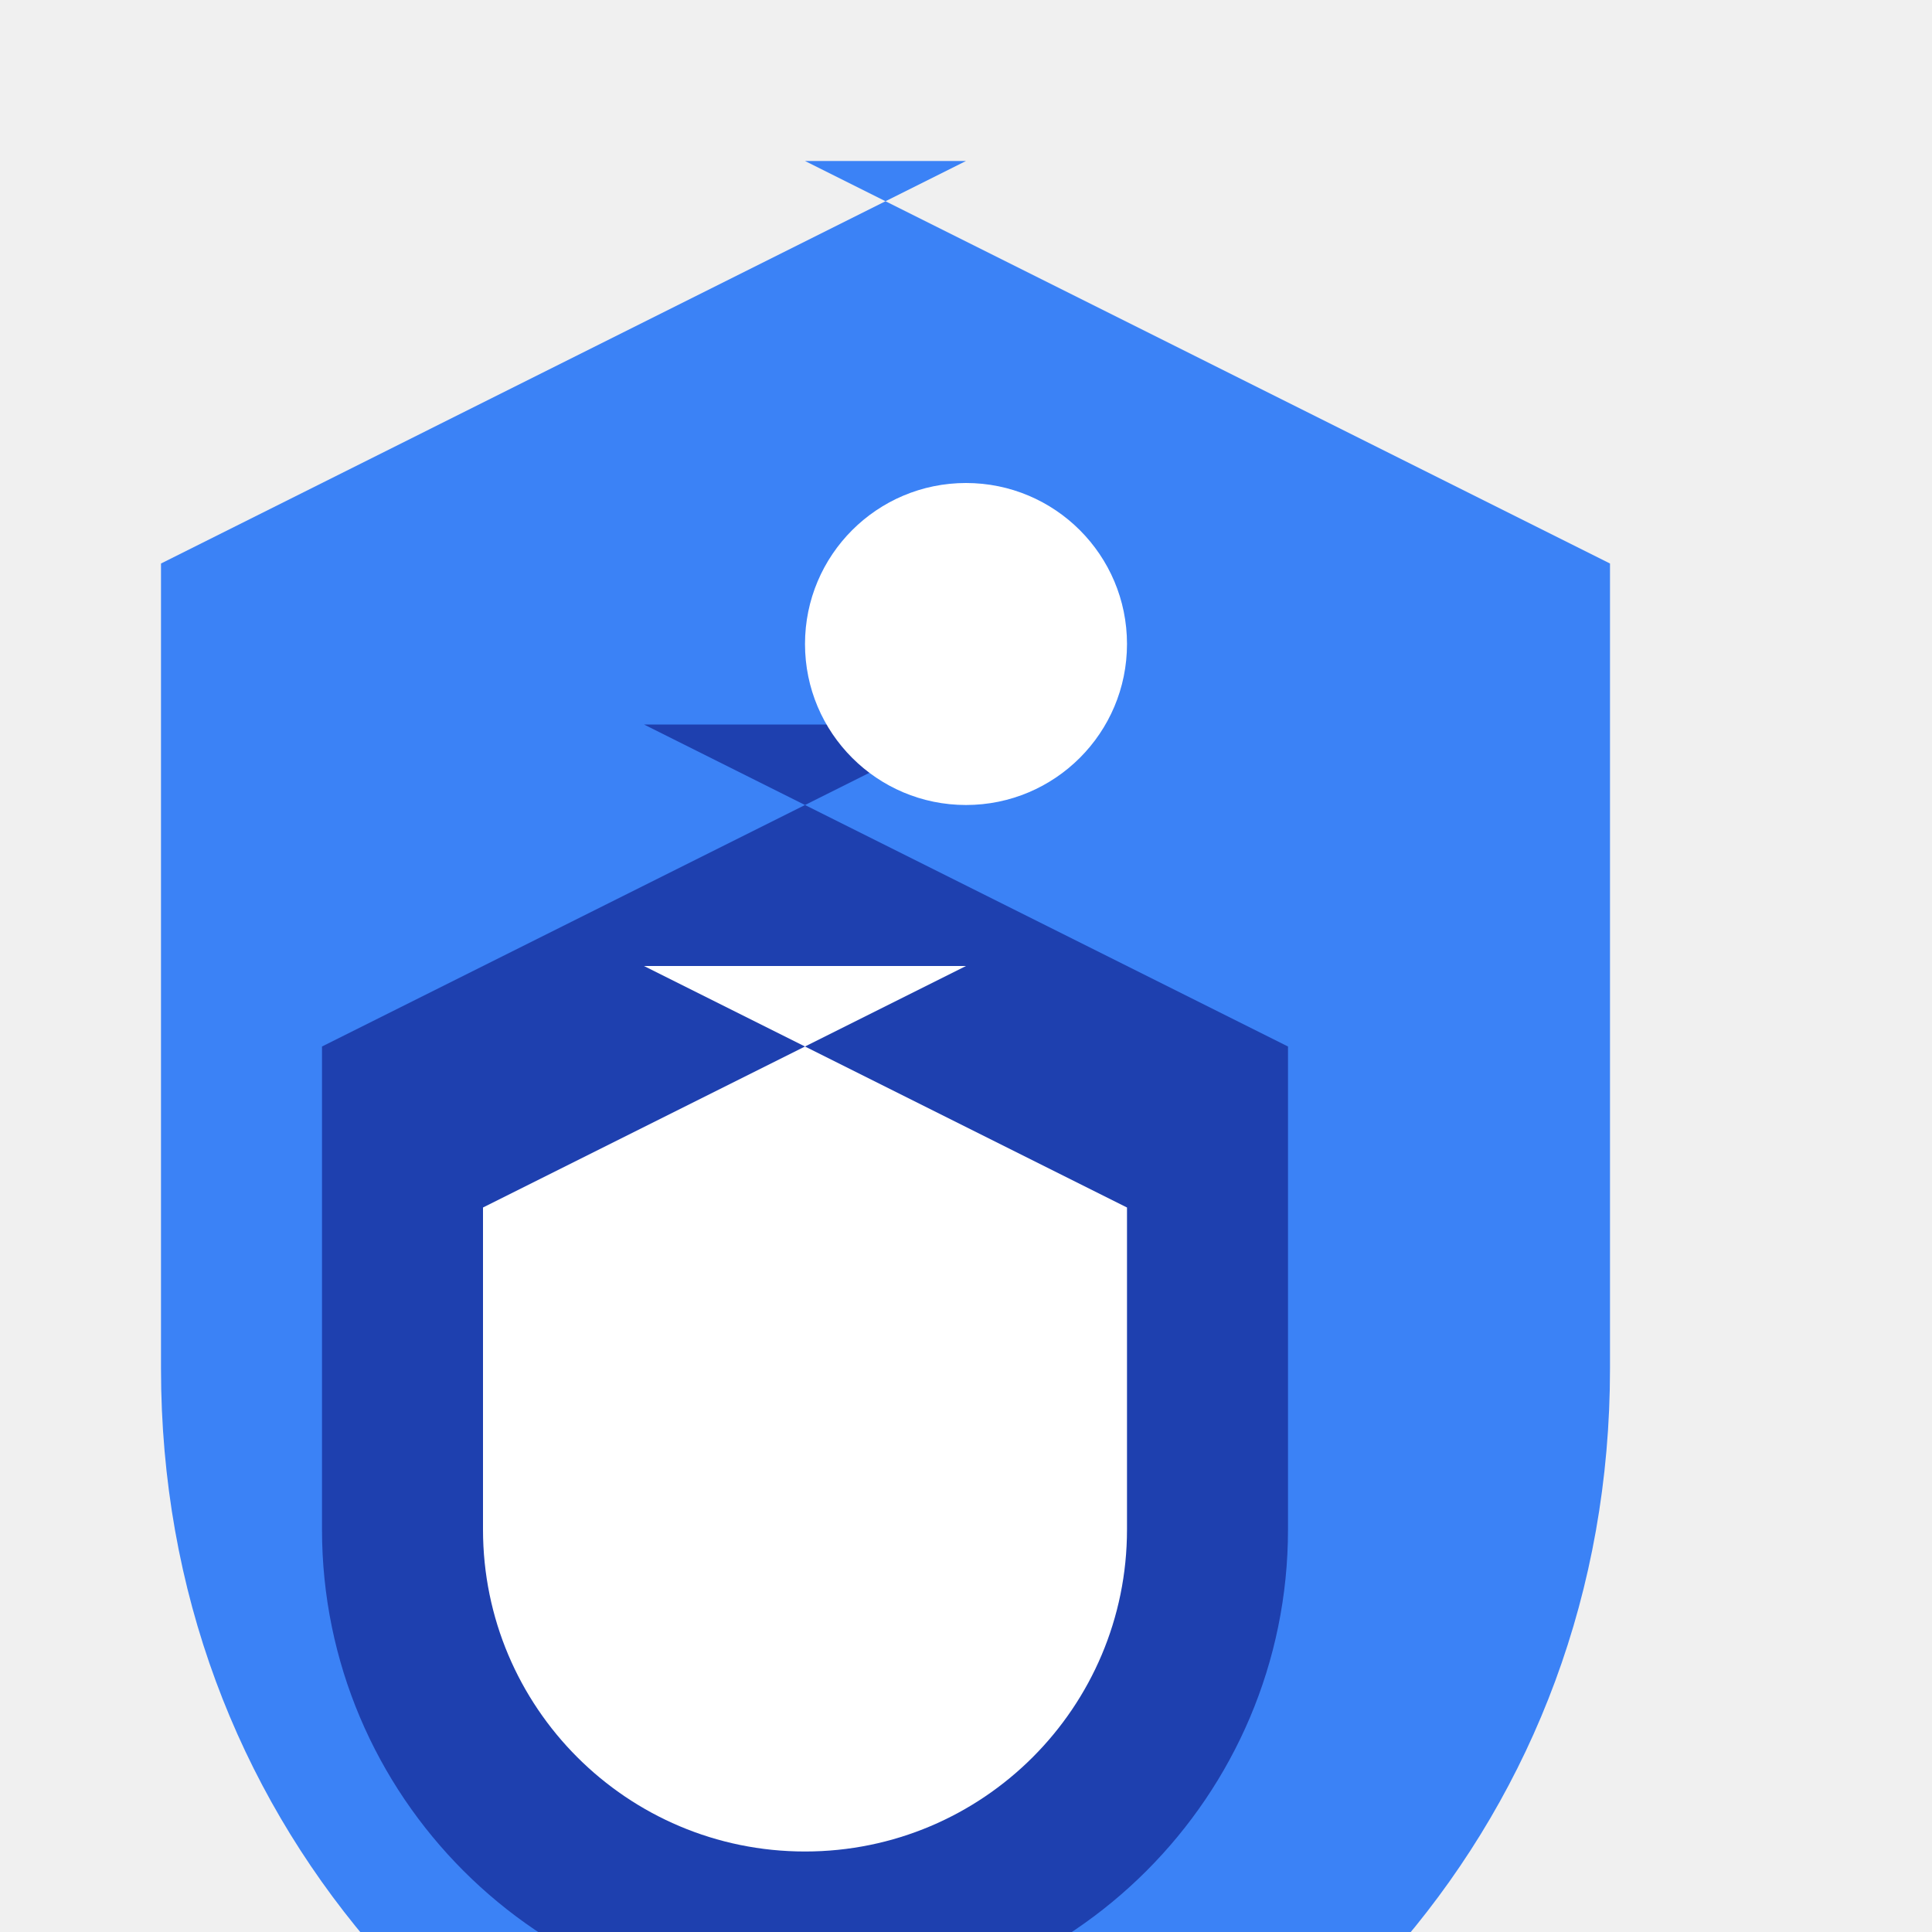
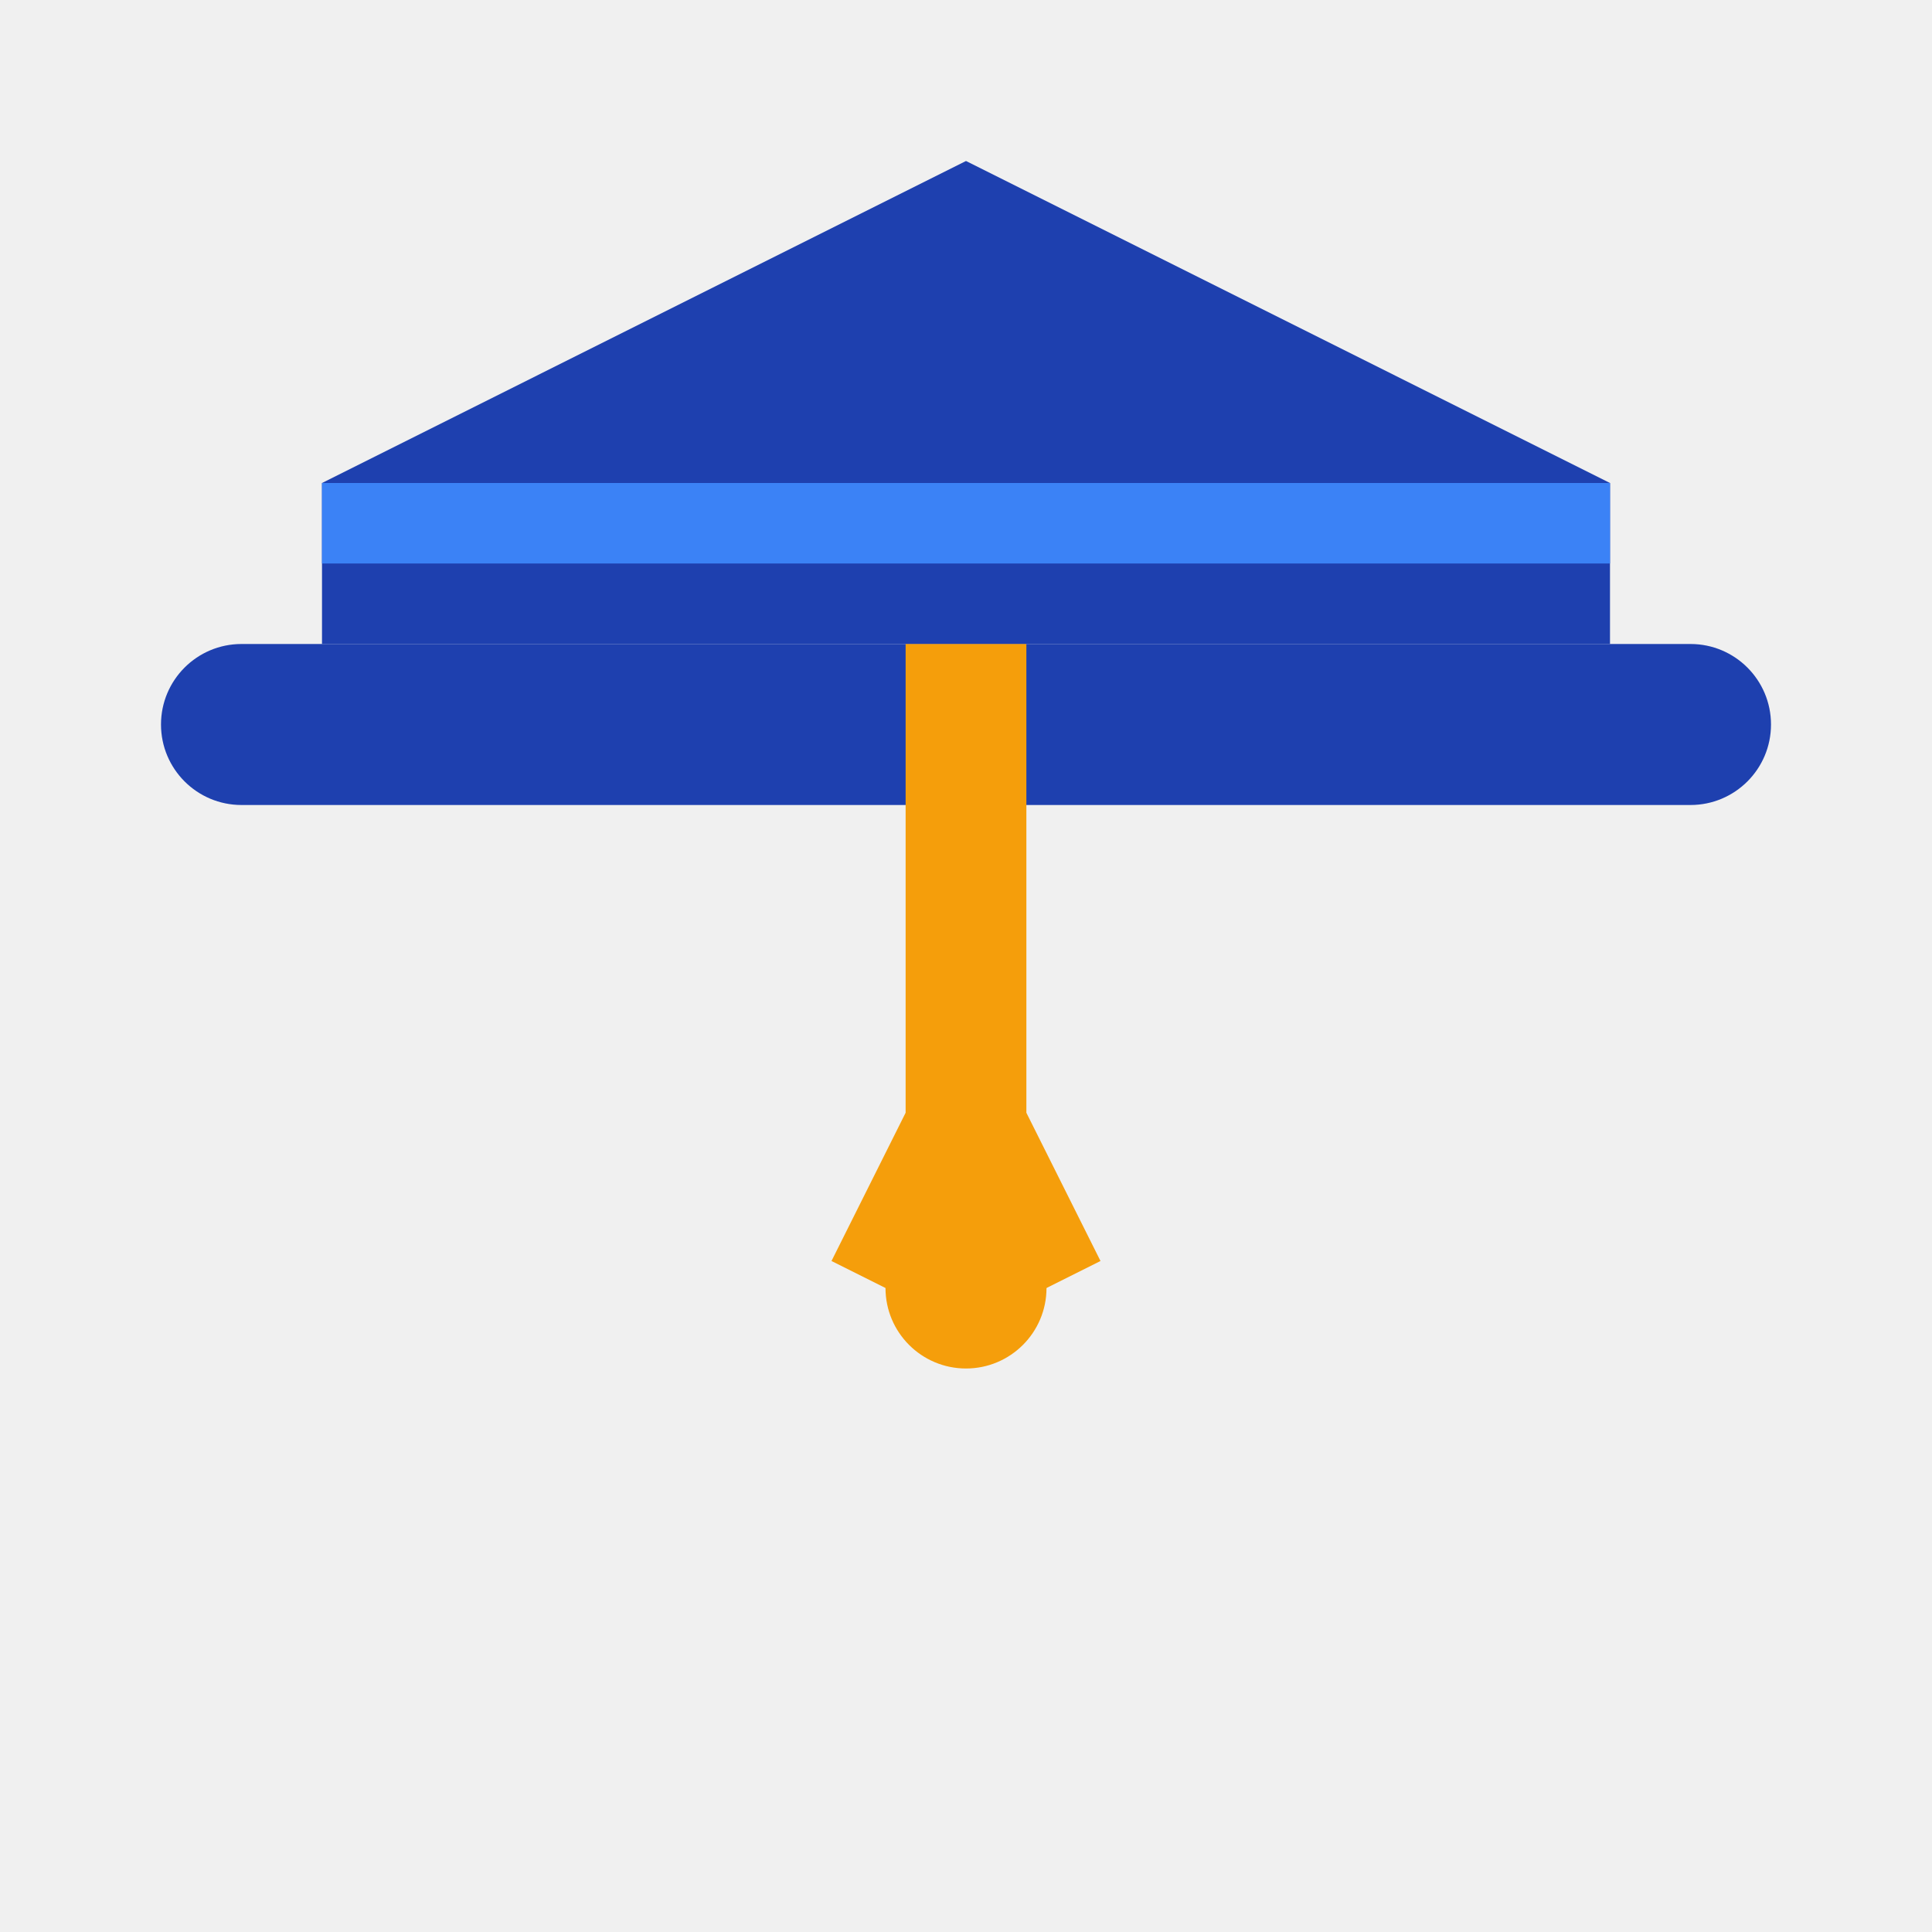
<svg xmlns="http://www.w3.org/2000/svg" viewBox="0 0 24 24" fill="#3B82F6">
-   <path d="M12 2L2 7v10c0 5.55 3.84 9.74 9 11 5.16-1.26 9-5.45 9-11V7l-10-5z" />
-   <path d="M12 9l-8 4v6c0 3.31 2.69 6 6 6s6-2.69 6-6v-6l-8-4z" fill="#1E40AF" />
-   <path d="M12 12l-6 3v4c0 2.21 1.79 4 4 4s4-1.79 4-4v-4l-6-3z" fill="#FFFFFF" />
-   <circle cx="12" cy="8" r="2" fill="#FFFFFF" />
+   <rect x="2" y="8" width="20" height="2" rx="1" fill="#1E40AF" />
+   <path d="M12 2L4 6v2h16V6L12 2z" fill="#1E40AF" />
+   <path d="M12 8v6M12 14l-1 2M12 14l1 2" stroke="#F59E0B" stroke-width="1.5" fill="none" />
+   <circle cx="12" cy="16" r="1" fill="#F59E0B" />
+   <rect x="4" y="6" width="16" height="1" fill="#3B82F6" />
</svg>
